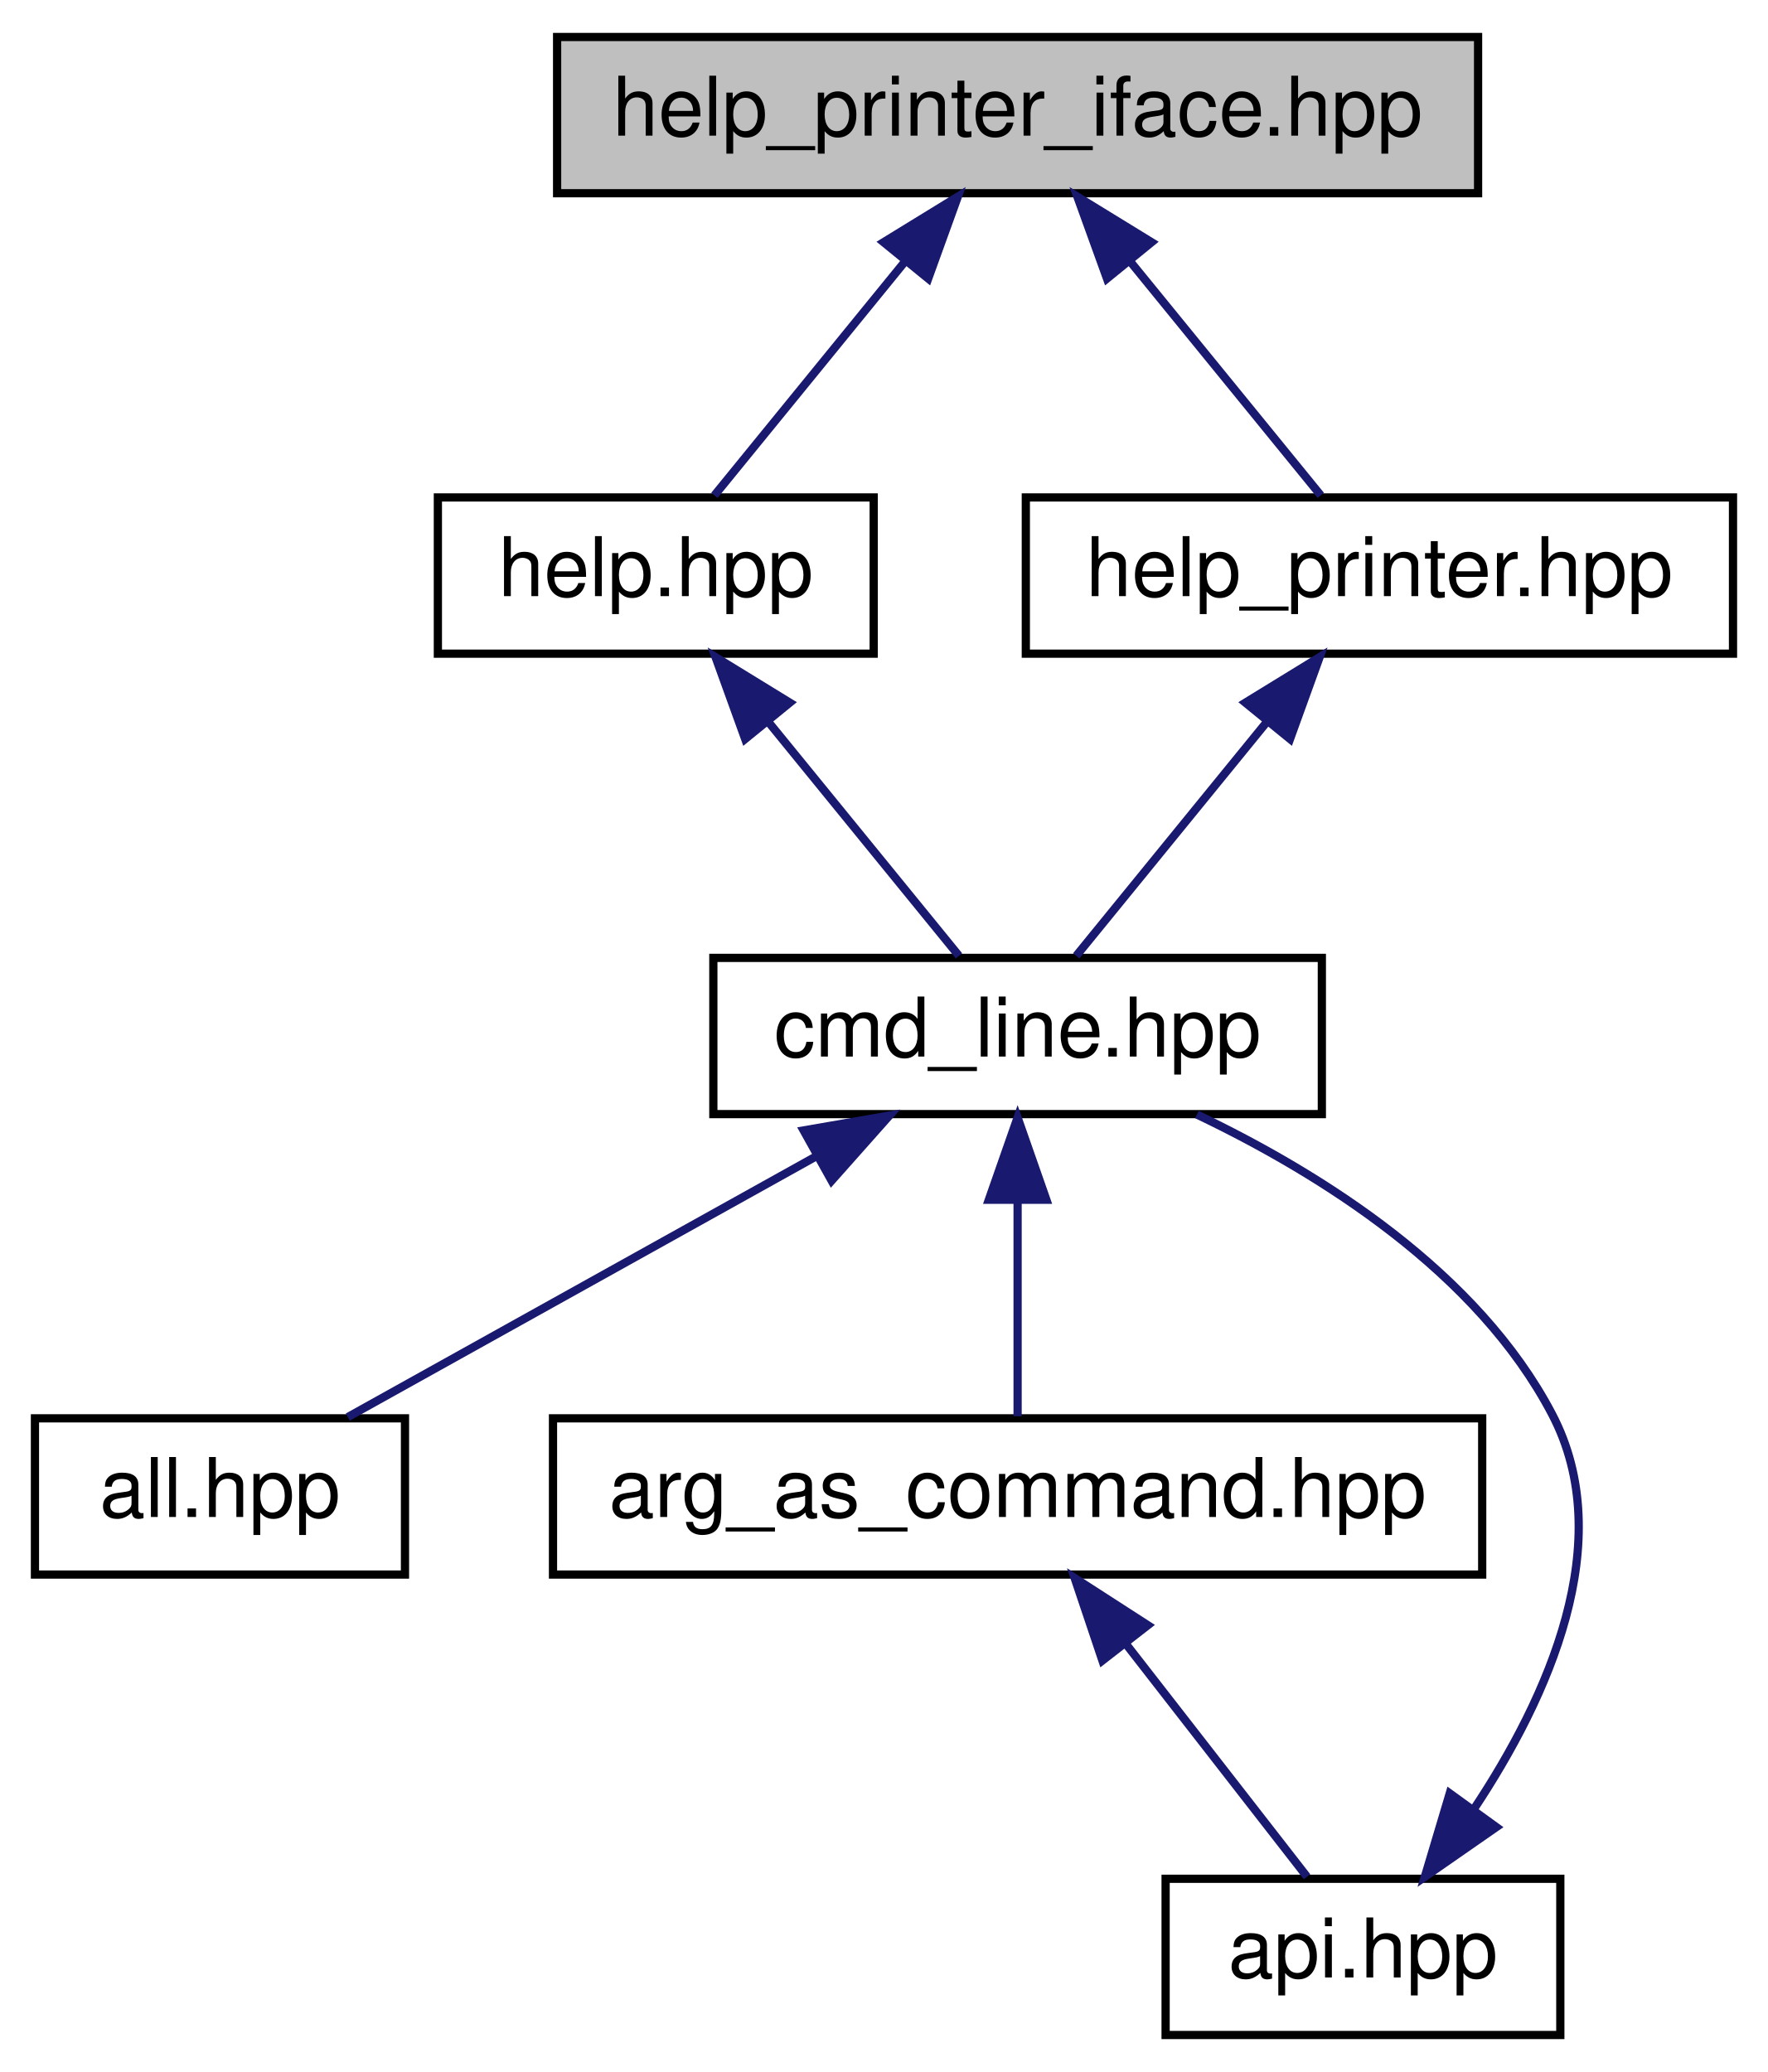
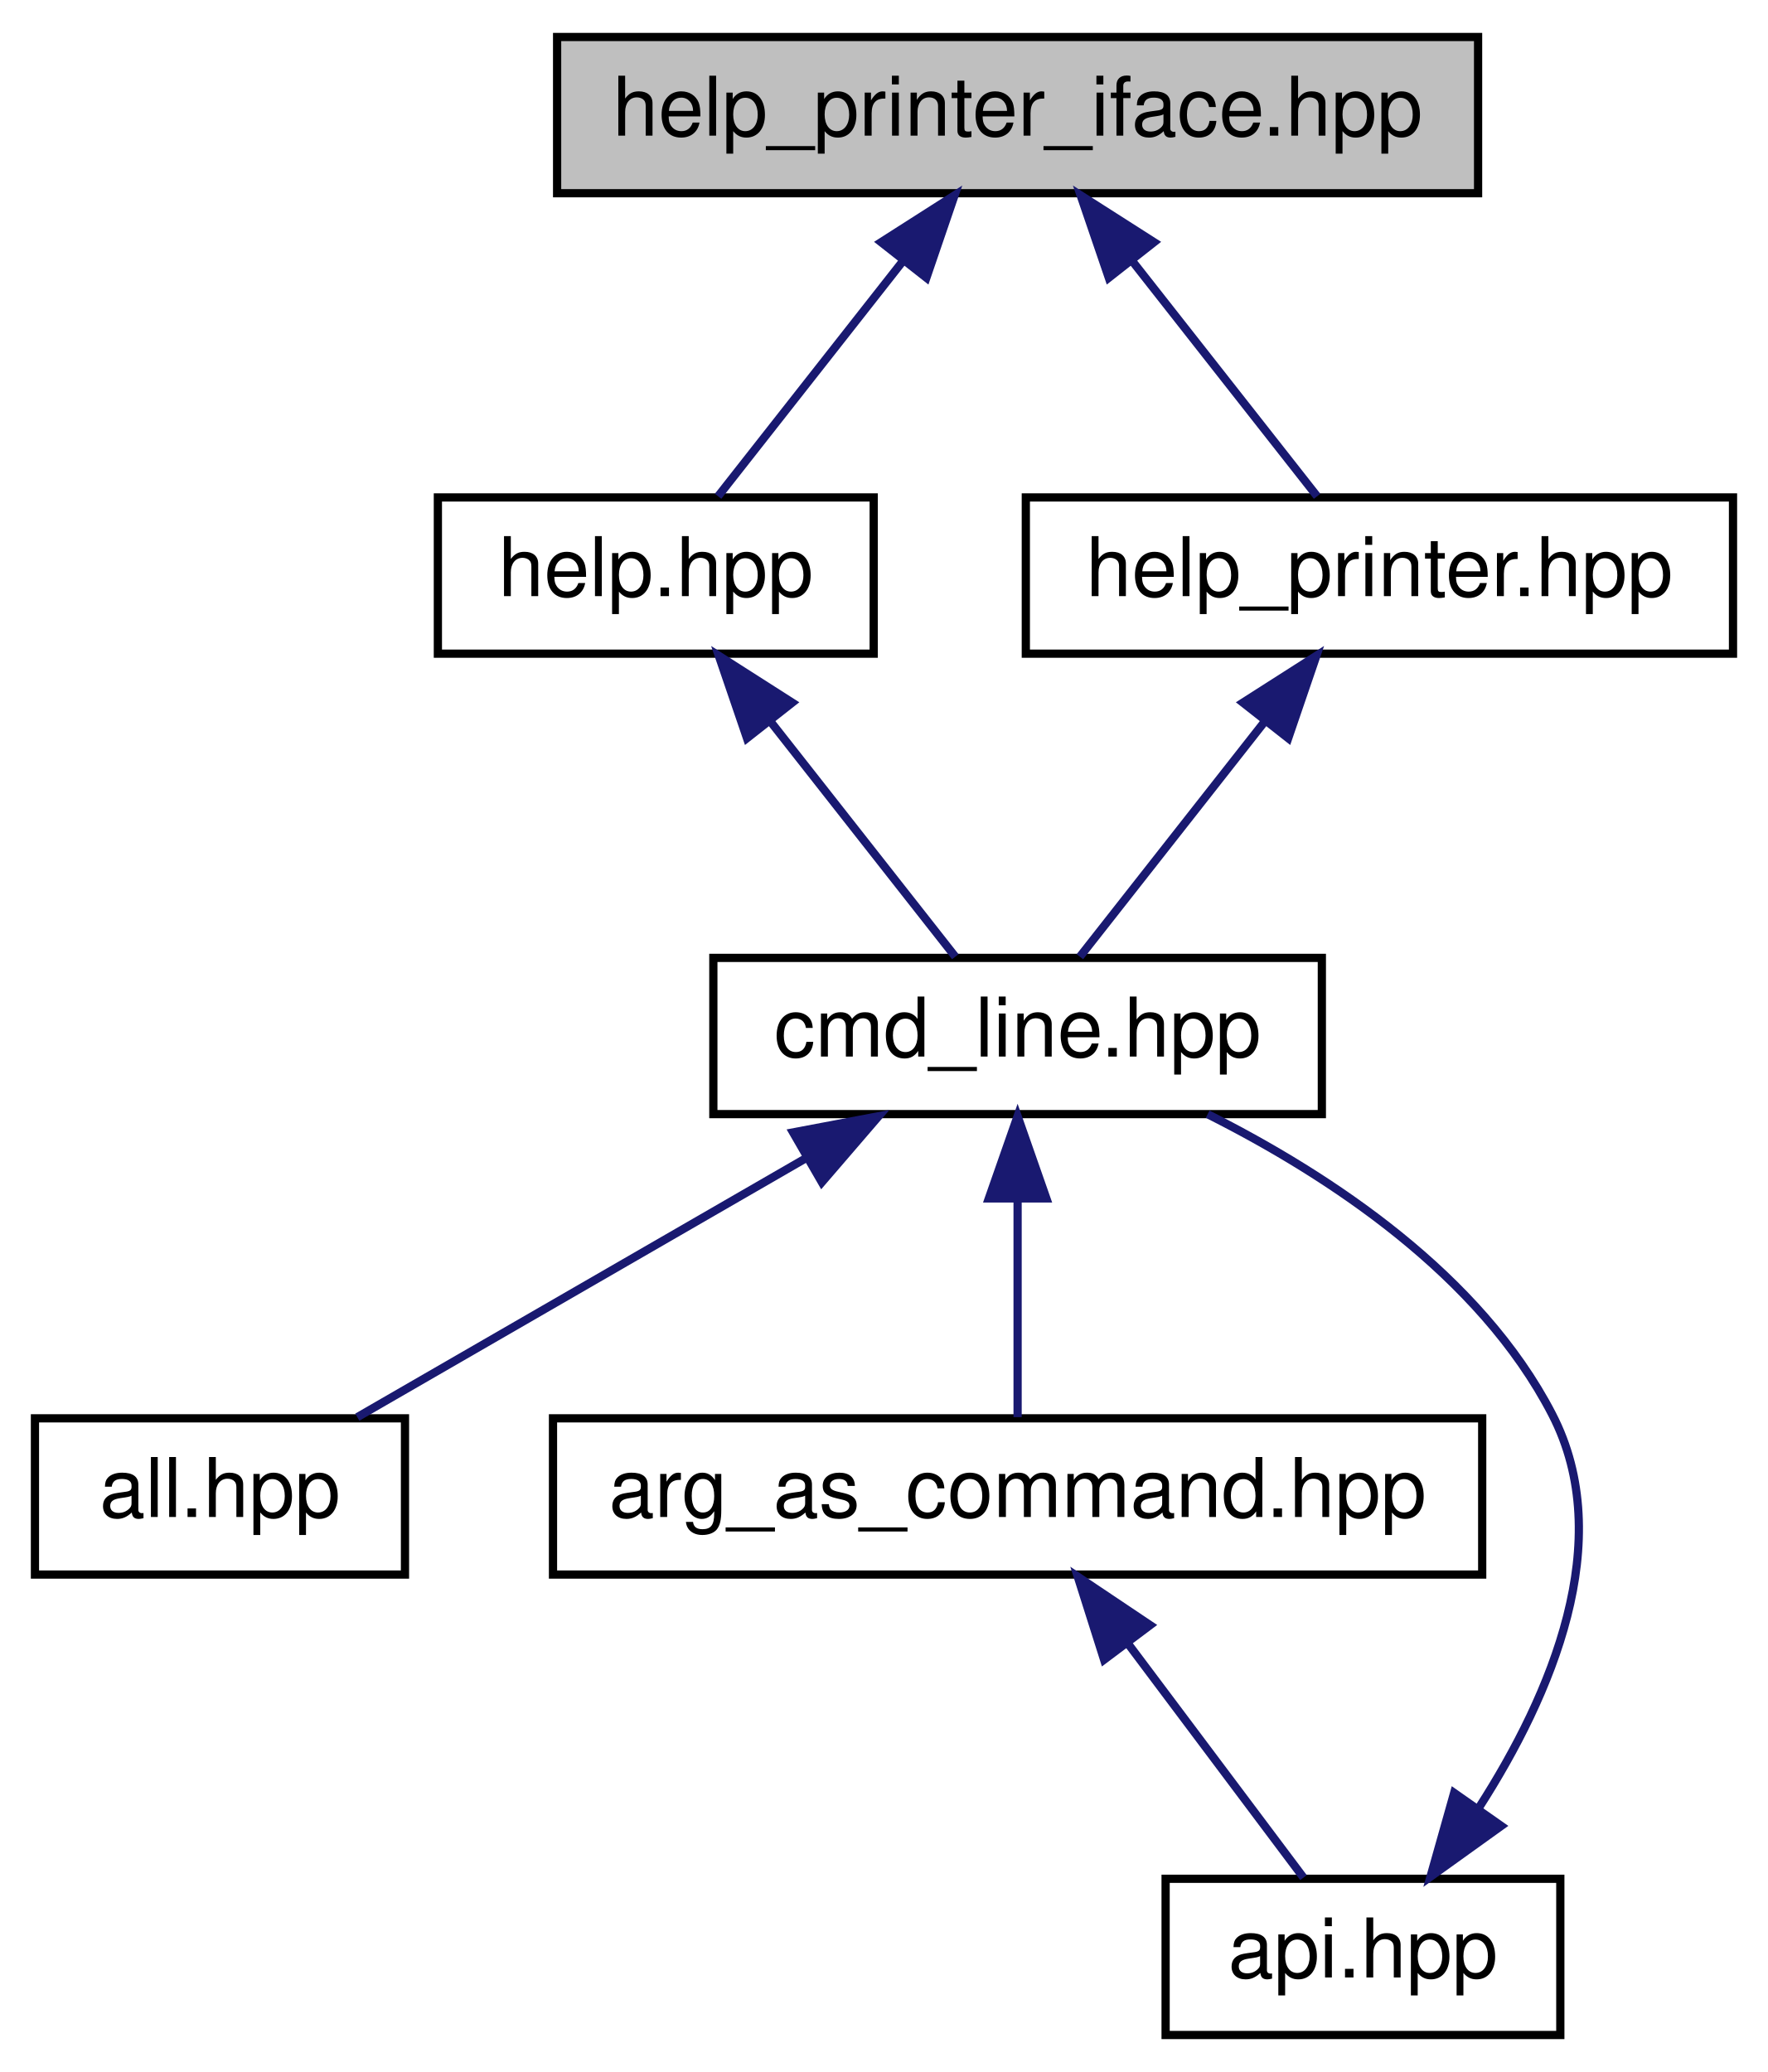
<svg xmlns="http://www.w3.org/2000/svg" xmlns:xlink="http://www.w3.org/1999/xlink" width="215pt" height="252pt" viewBox="0.00 0.00 214.50 252.00">
  <g id="graph0" class="graph" transform="scale(1 1) rotate(0) translate(4 248)">
    <g id="node1" class="node">
-       <polygon fill="#bfbfbf" stroke="black" points="63.5,-224.5 63.5,-243.5 175.5,-243.5 175.5,-224.5 63.5,-224.5" />
-       <text text-anchor="middle" x="119.5" y="-231.5" font-family="Helvetica,sans-Serif" font-size="10.00">help_printer_iface.hpp</text>
+       <polygon fill="#bfbfbf" stroke="#000000" points="63.5,-224.5 63.5,-243.5 175.5,-243.5 175.5,-224.5 63.5,-224.5" />
+       <text text-anchor="middle" x="119.5" y="-231.5" font-family="Helvetica,sans-Serif" font-size="10.00" fill="#000000">help_printer_iface.hpp</text>
    </g>
    <g id="node2" class="node">
      <g id="a_node2">
        <a xlink:href="help_8hpp.html" target="_top" xlink:title="help.hpp">
-           <polygon fill="none" stroke="black" points="49,-168.5 49,-187.5 102,-187.5 102,-168.5 49,-168.5" />
-           <text text-anchor="middle" x="75.5" y="-175.5" font-family="Helvetica,sans-Serif" font-size="10.00">help.hpp</text>
+           <polygon fill="none" stroke="#000000" points="49,-168.5 49,-187.5 102,-187.5 102,-168.5 49,-168.5" />
+           <text text-anchor="middle" x="75.5" y="-175.5" font-family="Helvetica,sans-Serif" font-size="10.00" fill="#000000">help.hpp</text>
        </a>
      </g>
    </g>
    <g id="edge1" class="edge">
-       <path fill="none" stroke="midnightblue" d="M105.765,-216.144C98.1,-206.736 88.867,-195.405 82.63,-187.751" />
-       <polygon fill="midnightblue" stroke="midnightblue" points="103.204,-218.541 112.234,-224.083 108.631,-214.12 103.204,-218.541" />
+       <path fill="none" stroke="#191970" d="M105.523,-216.211C98.087,-206.747 89.234,-195.48 83.076,-187.643" />
+       <polygon fill="#191970" stroke="#191970" points="102.905,-218.545 111.836,-224.245 108.41,-214.22 102.905,-218.545" />
    </g>
    <g id="node7" class="node">
      <g id="a_node7">
        <a xlink:href="help__printer_8hpp.html" target="_top" xlink:title="help_printer.hpp">
-           <polygon fill="none" stroke="black" points="120.5,-168.5 120.5,-187.5 206.5,-187.5 206.5,-168.5 120.5,-168.5" />
-           <text text-anchor="middle" x="163.5" y="-175.5" font-family="Helvetica,sans-Serif" font-size="10.00">help_printer.hpp</text>
+           <polygon fill="none" stroke="#000000" points="120.5,-168.5 120.5,-187.5 206.5,-187.5 206.5,-168.5 120.5,-168.5" />
+           <text text-anchor="middle" x="163.5" y="-175.5" font-family="Helvetica,sans-Serif" font-size="10.00" fill="#000000">help_printer.hpp</text>
        </a>
      </g>
    </g>
    <g id="edge7" class="edge">
-       <path fill="none" stroke="midnightblue" d="M133.235,-216.144C140.901,-206.736 150.133,-195.405 156.369,-187.751" />
-       <polygon fill="midnightblue" stroke="midnightblue" points="130.369,-214.12 126.766,-224.083 135.796,-218.541 130.369,-214.12" />
+       <path fill="none" stroke="#191970" d="M133.477,-216.211C140.913,-206.747 149.766,-195.48 155.924,-187.643" />
+       <polygon fill="#191970" stroke="#191970" points="130.59,-214.22 127.164,-224.245 136.095,-218.545 130.59,-214.22" />
    </g>
    <g id="node3" class="node">
      <g id="a_node3">
        <a xlink:href="cmd__line_8hpp.html" target="_top" xlink:title="cmd_line.hpp">
-           <polygon fill="none" stroke="black" points="82.5,-112.5 82.5,-131.5 156.5,-131.5 156.5,-112.5 82.5,-112.5" />
-           <text text-anchor="middle" x="119.5" y="-119.5" font-family="Helvetica,sans-Serif" font-size="10.00">cmd_line.hpp</text>
+           <polygon fill="none" stroke="#000000" points="82.5,-112.5 82.5,-131.5 156.5,-131.5 156.5,-112.5 82.5,-112.5" />
+           <text text-anchor="middle" x="119.5" y="-119.5" font-family="Helvetica,sans-Serif" font-size="10.00" fill="#000000">cmd_line.hpp</text>
        </a>
      </g>
    </g>
    <g id="edge2" class="edge">
-       <path fill="none" stroke="midnightblue" d="M89.234,-160.144C96.9,-150.736 106.133,-139.405 112.369,-131.751" />
-       <polygon fill="midnightblue" stroke="midnightblue" points="86.369,-158.12 82.766,-168.083 91.796,-162.541 86.369,-158.12" />
+       <path fill="none" stroke="#191970" d="M89.477,-160.211C96.913,-150.747 105.766,-139.48 111.924,-131.643" />
+       <polygon fill="#191970" stroke="#191970" points="86.59,-158.22 83.164,-168.245 92.095,-162.545 86.59,-158.22" />
    </g>
    <g id="node4" class="node">
      <g id="a_node4">
        <a xlink:href="all_8hpp.html" target="_top" xlink:title="all.hpp">
-           <polygon fill="none" stroke="black" points="0,-56.5 0,-75.5 45,-75.5 45,-56.5 0,-56.5" />
-           <text text-anchor="middle" x="22.5" y="-63.5" font-family="Helvetica,sans-Serif" font-size="10.00">all.hpp</text>
+           <polygon fill="none" stroke="#000000" points="0,-56.5 0,-75.5 45,-75.5 45,-56.5 0,-56.5" />
+           <text text-anchor="middle" x="22.5" y="-63.5" font-family="Helvetica,sans-Serif" font-size="10.00" fill="#000000">all.hpp</text>
        </a>
      </g>
    </g>
    <g id="edge3" class="edge">
-       <path fill="none" stroke="midnightblue" d="M95.165,-107.453C77.257,-97.484 53.446,-84.228 38.046,-75.654" />
-       <polygon fill="midnightblue" stroke="midnightblue" points="93.475,-110.518 103.915,-112.324 96.88,-104.402 93.475,-110.518" />
+       <path fill="none" stroke="#191970" d="M93.598,-107.046C76.339,-97.082 54.162,-84.279 39.203,-75.643" />
+       <polygon fill="#191970" stroke="#191970" points="92.194,-110.277 102.604,-112.246 95.694,-104.215 92.194,-110.277" />
    </g>
    <g id="node5" class="node">
      <g id="a_node5">
        <a xlink:href="arg__as__command_8hpp.html" target="_top" xlink:title="arg_as_command.hpp">
-           <polygon fill="none" stroke="black" points="63,-56.5 63,-75.5 176,-75.5 176,-56.5 63,-56.5" />
-           <text text-anchor="middle" x="119.5" y="-63.5" font-family="Helvetica,sans-Serif" font-size="10.00">arg_as_command.hpp</text>
+           <polygon fill="none" stroke="#000000" points="63,-56.5 63,-75.5 176,-75.5 176,-56.5 63,-56.5" />
+           <text text-anchor="middle" x="119.5" y="-63.5" font-family="Helvetica,sans-Serif" font-size="10.00" fill="#000000">arg_as_command.hpp</text>
        </a>
      </g>
    </g>
    <g id="edge4" class="edge">
-       <path fill="none" stroke="midnightblue" d="M119.5,-101.805C119.5,-92.91 119.5,-82.78 119.5,-75.751" />
-       <polygon fill="midnightblue" stroke="midnightblue" points="116,-102.083 119.5,-112.083 123,-102.083 116,-102.083" />
+       <path fill="none" stroke="#191970" d="M119.5,-102.157C119.5,-93.155 119.5,-82.92 119.5,-75.643" />
+       <polygon fill="#191970" stroke="#191970" points="116,-102.246 119.5,-112.246 123,-102.246 116,-102.246" />
    </g>
    <g id="node6" class="node">
      <g id="a_node6">
        <a xlink:href="api_8hpp.html" target="_top" xlink:title="api.hpp">
-           <polygon fill="none" stroke="black" points="137.5,-0.5 137.5,-19.5 185.5,-19.5 185.5,-0.5 137.5,-0.5" />
-           <text text-anchor="middle" x="161.5" y="-7.5" font-family="Helvetica,sans-Serif" font-size="10.00">api.hpp</text>
+           <polygon fill="none" stroke="#000000" points="137.5,-.5 137.5,-19.5 185.5,-19.5 185.5,-.5 137.5,-.5" />
+           <text text-anchor="middle" x="161.5" y="-7.5" font-family="Helvetica,sans-Serif" font-size="10.00" fill="#000000">api.hpp</text>
        </a>
      </g>
    </g>
    <g id="edge5" class="edge">
-       <path fill="none" stroke="midnightblue" d="M132.61,-48.144C139.928,-38.736 148.741,-27.405 154.694,-19.751" />
-       <polygon fill="midnightblue" stroke="midnightblue" points="129.812,-46.041 126.435,-56.083 135.338,-50.338 129.812,-46.041" />
+       <path fill="none" stroke="#191970" d="M132.842,-48.211C139.94,-38.747 148.39,-27.48 154.268,-19.643" />
+       <polygon fill="#191970" stroke="#191970" points="130.016,-46.145 126.816,-56.245 135.616,-50.346 130.016,-46.145" />
    </g>
    <g id="edge6" class="edge">
-       <path fill="none" stroke="midnightblue" d="M175.037,-28.046C183.96,-41.49 192.625,-60.493 184.5,-76 175.455,-93.264 156.445,-105.221 141.308,-112.447" />
-       <polygon fill="midnightblue" stroke="midnightblue" points="177.721,-25.785 169.022,-19.738 172.052,-29.891 177.721,-25.785" />
+       <path fill="none" stroke="#191970" d="M175.649,-28.218C184.363,-41.801 192.474,-60.589 184.5,-76 175.733,-92.945 157.53,-104.988 142.611,-112.49" />
+       <polygon fill="#191970" stroke="#191970" points="178.317,-25.928 169.71,-19.751 172.587,-29.947 178.317,-25.928" />
    </g>
    <g id="edge8" class="edge">
-       <path fill="none" stroke="midnightblue" d="M149.765,-160.144C142.099,-150.736 132.867,-139.405 126.631,-131.751" />
-       <polygon fill="midnightblue" stroke="midnightblue" points="147.204,-162.541 156.234,-168.083 152.631,-158.12 147.204,-162.541" />
+       <path fill="none" stroke="#191970" d="M149.523,-160.211C142.087,-150.747 133.234,-139.48 127.076,-131.643" />
+       <polygon fill="#191970" stroke="#191970" points="146.905,-162.545 155.836,-168.245 152.41,-158.22 146.905,-162.545" />
    </g>
  </g>
</svg>
